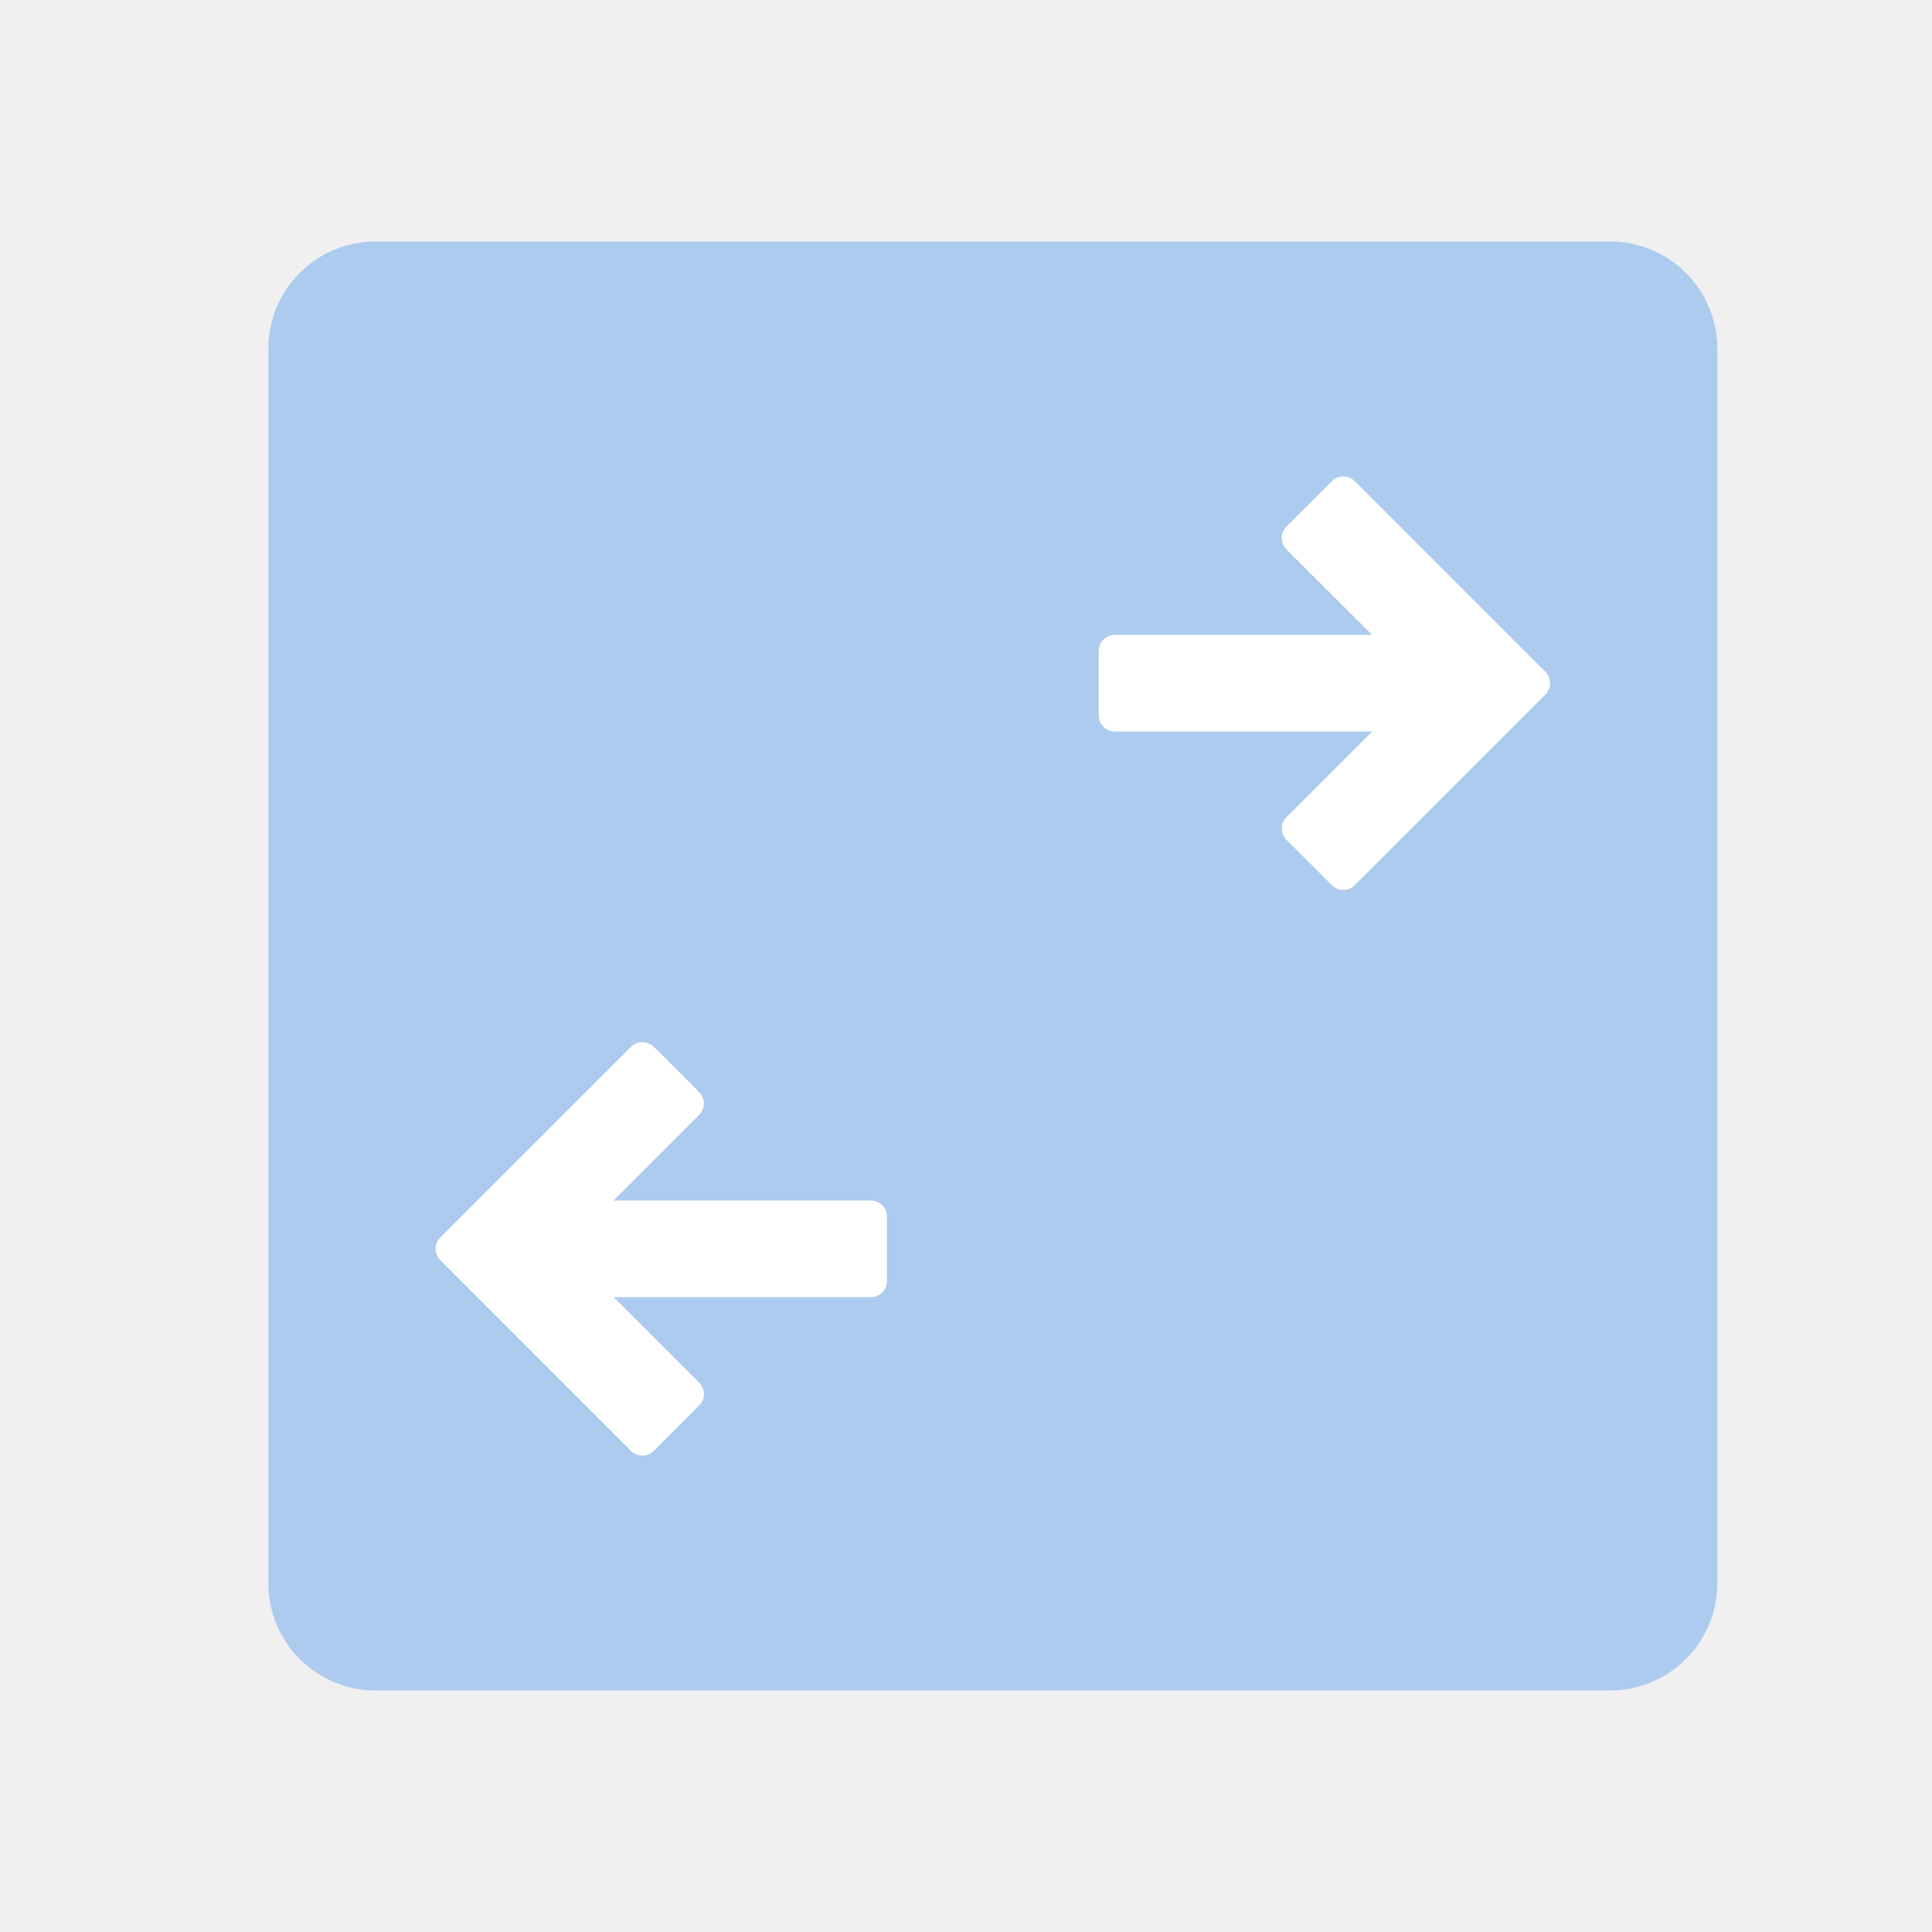
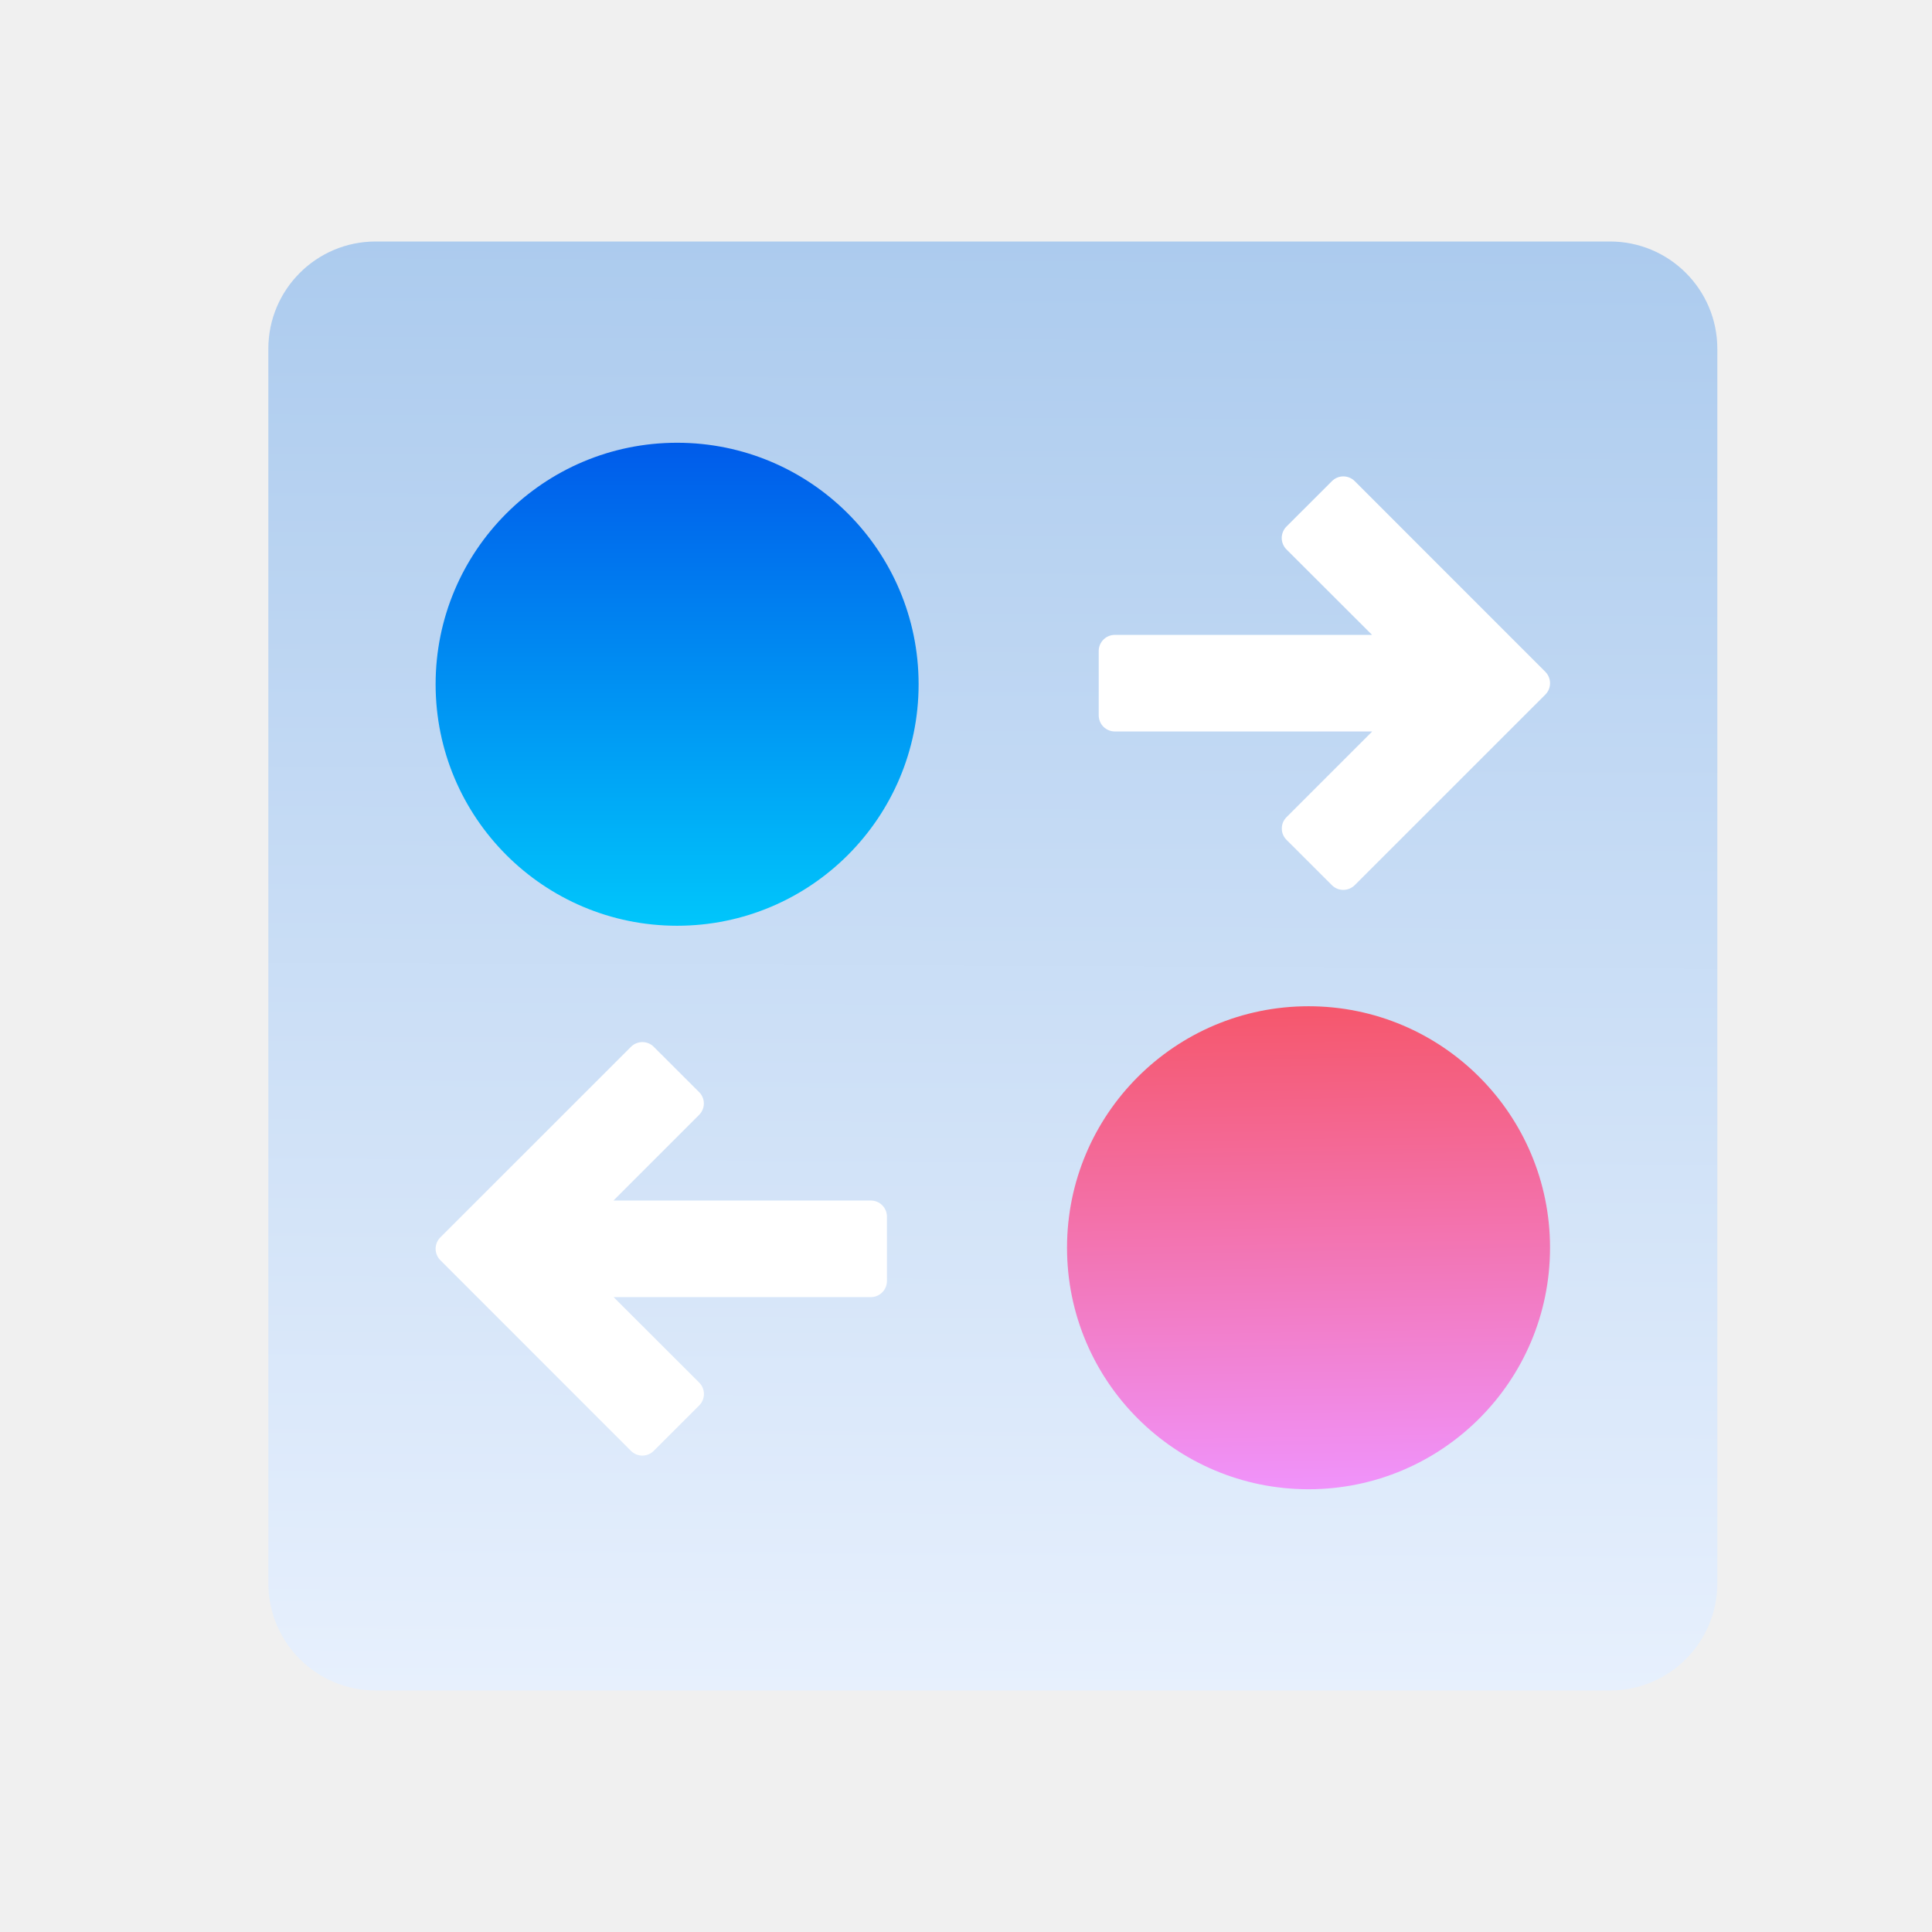
- <svg xmlns="http://www.w3.org/2000/svg" width="36" height="36" viewBox="0 0 36 36">
+ <svg xmlns="http://www.w3.org/2000/svg" viewBox="0 0 36 36">
  <rect x="5" y="4.5" width="27" height="27" rx="2" fill="url(#paint0_linear_898_2514)" />
  <path d="M25.243 8.965L28.795 12.518C28.823 12.546 28.845 12.579 28.86 12.616C28.875 12.652 28.883 12.691 28.883 12.731C28.883 12.77 28.875 12.809 28.86 12.846C28.845 12.882 28.823 12.915 28.795 12.943L25.242 16.495C25.185 16.551 25.109 16.582 25.03 16.582C24.951 16.582 24.875 16.551 24.819 16.495L23.973 15.65C23.945 15.623 23.923 15.589 23.907 15.553C23.892 15.517 23.885 15.478 23.885 15.438C23.885 15.399 23.892 15.36 23.907 15.323C23.923 15.287 23.945 15.254 23.973 15.226L25.569 13.63H20.773C20.694 13.63 20.617 13.598 20.561 13.542C20.505 13.486 20.473 13.409 20.473 13.33V12.13C20.473 11.965 20.608 11.83 20.773 11.83H25.566L23.971 10.237C23.943 10.209 23.921 10.176 23.906 10.14C23.891 10.103 23.883 10.064 23.883 10.025C23.883 9.985 23.891 9.946 23.906 9.91C23.921 9.873 23.943 9.84 23.971 9.812L24.819 8.965C24.846 8.937 24.88 8.915 24.916 8.9C24.952 8.885 24.991 8.877 25.031 8.877C25.07 8.877 25.109 8.885 25.146 8.9C25.182 8.915 25.215 8.937 25.243 8.965Z" fill="white" />
  <g filter="url(#filter0_b_898_2514)">
    <circle cx="12.617" cy="12.75" r="4.5" fill="url(#paint1_linear_898_2514)" />
  </g>
  <path d="M11.757 27.035L8.205 23.482C8.177 23.454 8.155 23.421 8.14 23.384C8.125 23.348 8.117 23.309 8.117 23.269C8.117 23.23 8.125 23.191 8.14 23.154C8.155 23.118 8.177 23.085 8.205 23.057L11.758 19.505C11.815 19.449 11.891 19.418 11.97 19.418C12.049 19.418 12.125 19.449 12.181 19.505L13.027 20.35C13.055 20.377 13.077 20.41 13.092 20.447C13.108 20.483 13.115 20.522 13.115 20.562C13.115 20.601 13.108 20.64 13.092 20.677C13.077 20.713 13.055 20.746 13.027 20.774L11.431 22.37L16.227 22.37C16.306 22.37 16.383 22.402 16.439 22.458C16.495 22.514 16.527 22.59 16.527 22.67L16.527 23.87C16.527 24.035 16.392 24.17 16.227 24.17L11.434 24.17L13.029 25.763C13.057 25.791 13.079 25.824 13.094 25.86C13.109 25.897 13.117 25.936 13.117 25.975C13.117 26.015 13.109 26.054 13.094 26.09C13.079 26.127 13.057 26.16 13.029 26.188L12.181 27.035C12.153 27.063 12.12 27.085 12.084 27.1C12.048 27.115 12.008 27.123 11.969 27.123C11.93 27.123 11.891 27.115 11.854 27.1C11.818 27.085 11.785 27.063 11.757 27.035Z" fill="white" />
  <g filter="url(#filter1_b_898_2514)">
    <ellipse cx="24.383" cy="23.25" rx="4.5" ry="4.5" transform="rotate(-180 24.3828 23.25)" fill="url(#paint2_linear_898_2514)" />
  </g>
  <defs>
-     <filter id="filter0_b_898_2514" x="3.117" y="3.25" width="19" height="19" filter-units="userSpaceOnUse" color-interpolation-filters="sRGB">
+     <filter id="filter0_b_898_2514" x="3.117" y="3.25" width="19" height="19" filterUnits="userSpaceOnUse" color-interpolation-filters="sRGB">
      <feFlood flood-opacity="0" result="BackgroundImageFix" />
-       <feGaussianBlur in="BackgroundImage" std-deviation="2.5" />
+       <feGaussianBlur in="BackgroundImage" stdDeviation="2.5" />
      <feComposite in2="SourceAlpha" operator="in" result="effect1_backgroundBlur_898_2514" />
      <feBlend mode="normal" in="SourceGraphic" in2="effect1_backgroundBlur_898_2514" result="shape" />
    </filter>
-     <filter id="filter1_b_898_2514" x="14.883" y="13.75" width="19" height="19" filter-units="userSpaceOnUse" color-interpolation-filters="sRGB">
+     <filter id="filter1_b_898_2514" x="14.883" y="13.75" width="19" height="19" filterUnits="userSpaceOnUse" color-interpolation-filters="sRGB">
      <feFlood flood-opacity="0" result="BackgroundImageFix" />
-       <feGaussianBlur in="BackgroundImage" std-deviation="2.5" />
+       <feGaussianBlur in="BackgroundImage" stdDeviation="2.5" />
      <feComposite in2="SourceAlpha" operator="in" result="effect1_backgroundBlur_898_2514" />
      <feBlend mode="normal" in="SourceGraphic" in2="effect1_backgroundBlur_898_2514" result="shape" />
    </filter>
-     <linearGradient id="paint0_linear_898_2514" x1="19.684" y1="4.5" x2="19.568" y2="31.5" gradient-units="userSpaceOnUse">
+     <linearGradient id="paint0_linear_898_2514" x1="19.684" y1="4.5" x2="19.568" y2="31.5" gradientUnits="userSpaceOnUse">
      <stop stop-color="#ACCBEE" />
      <stop offset="1" stop-color="#E7F0FD" />
    </linearGradient>
-     <linearGradient id="paint1_linear_898_2514" x1="12.404" y1="17.25" x2="12.404" y2="8.25" gradient-units="userSpaceOnUse">
+     <linearGradient id="paint1_linear_898_2514" x1="12.404" y1="17.25" x2="12.404" y2="8.25" gradientUnits="userSpaceOnUse">
      <stop stop-color="#00C6FB" />
      <stop offset="1" stop-color="#005BEA" />
    </linearGradient>
-     <linearGradient id="paint2_linear_898_2514" x1="24.383" y1="18.75" x2="24.545" y2="27.75" gradient-units="userSpaceOnUse">
+     <linearGradient id="paint2_linear_898_2514" x1="24.383" y1="18.75" x2="24.545" y2="27.75" gradientUnits="userSpaceOnUse">
      <stop stop-color="#F093FB" />
      <stop offset="1" stop-color="#F5576C" />
    </linearGradient>
  </defs>
</svg>
